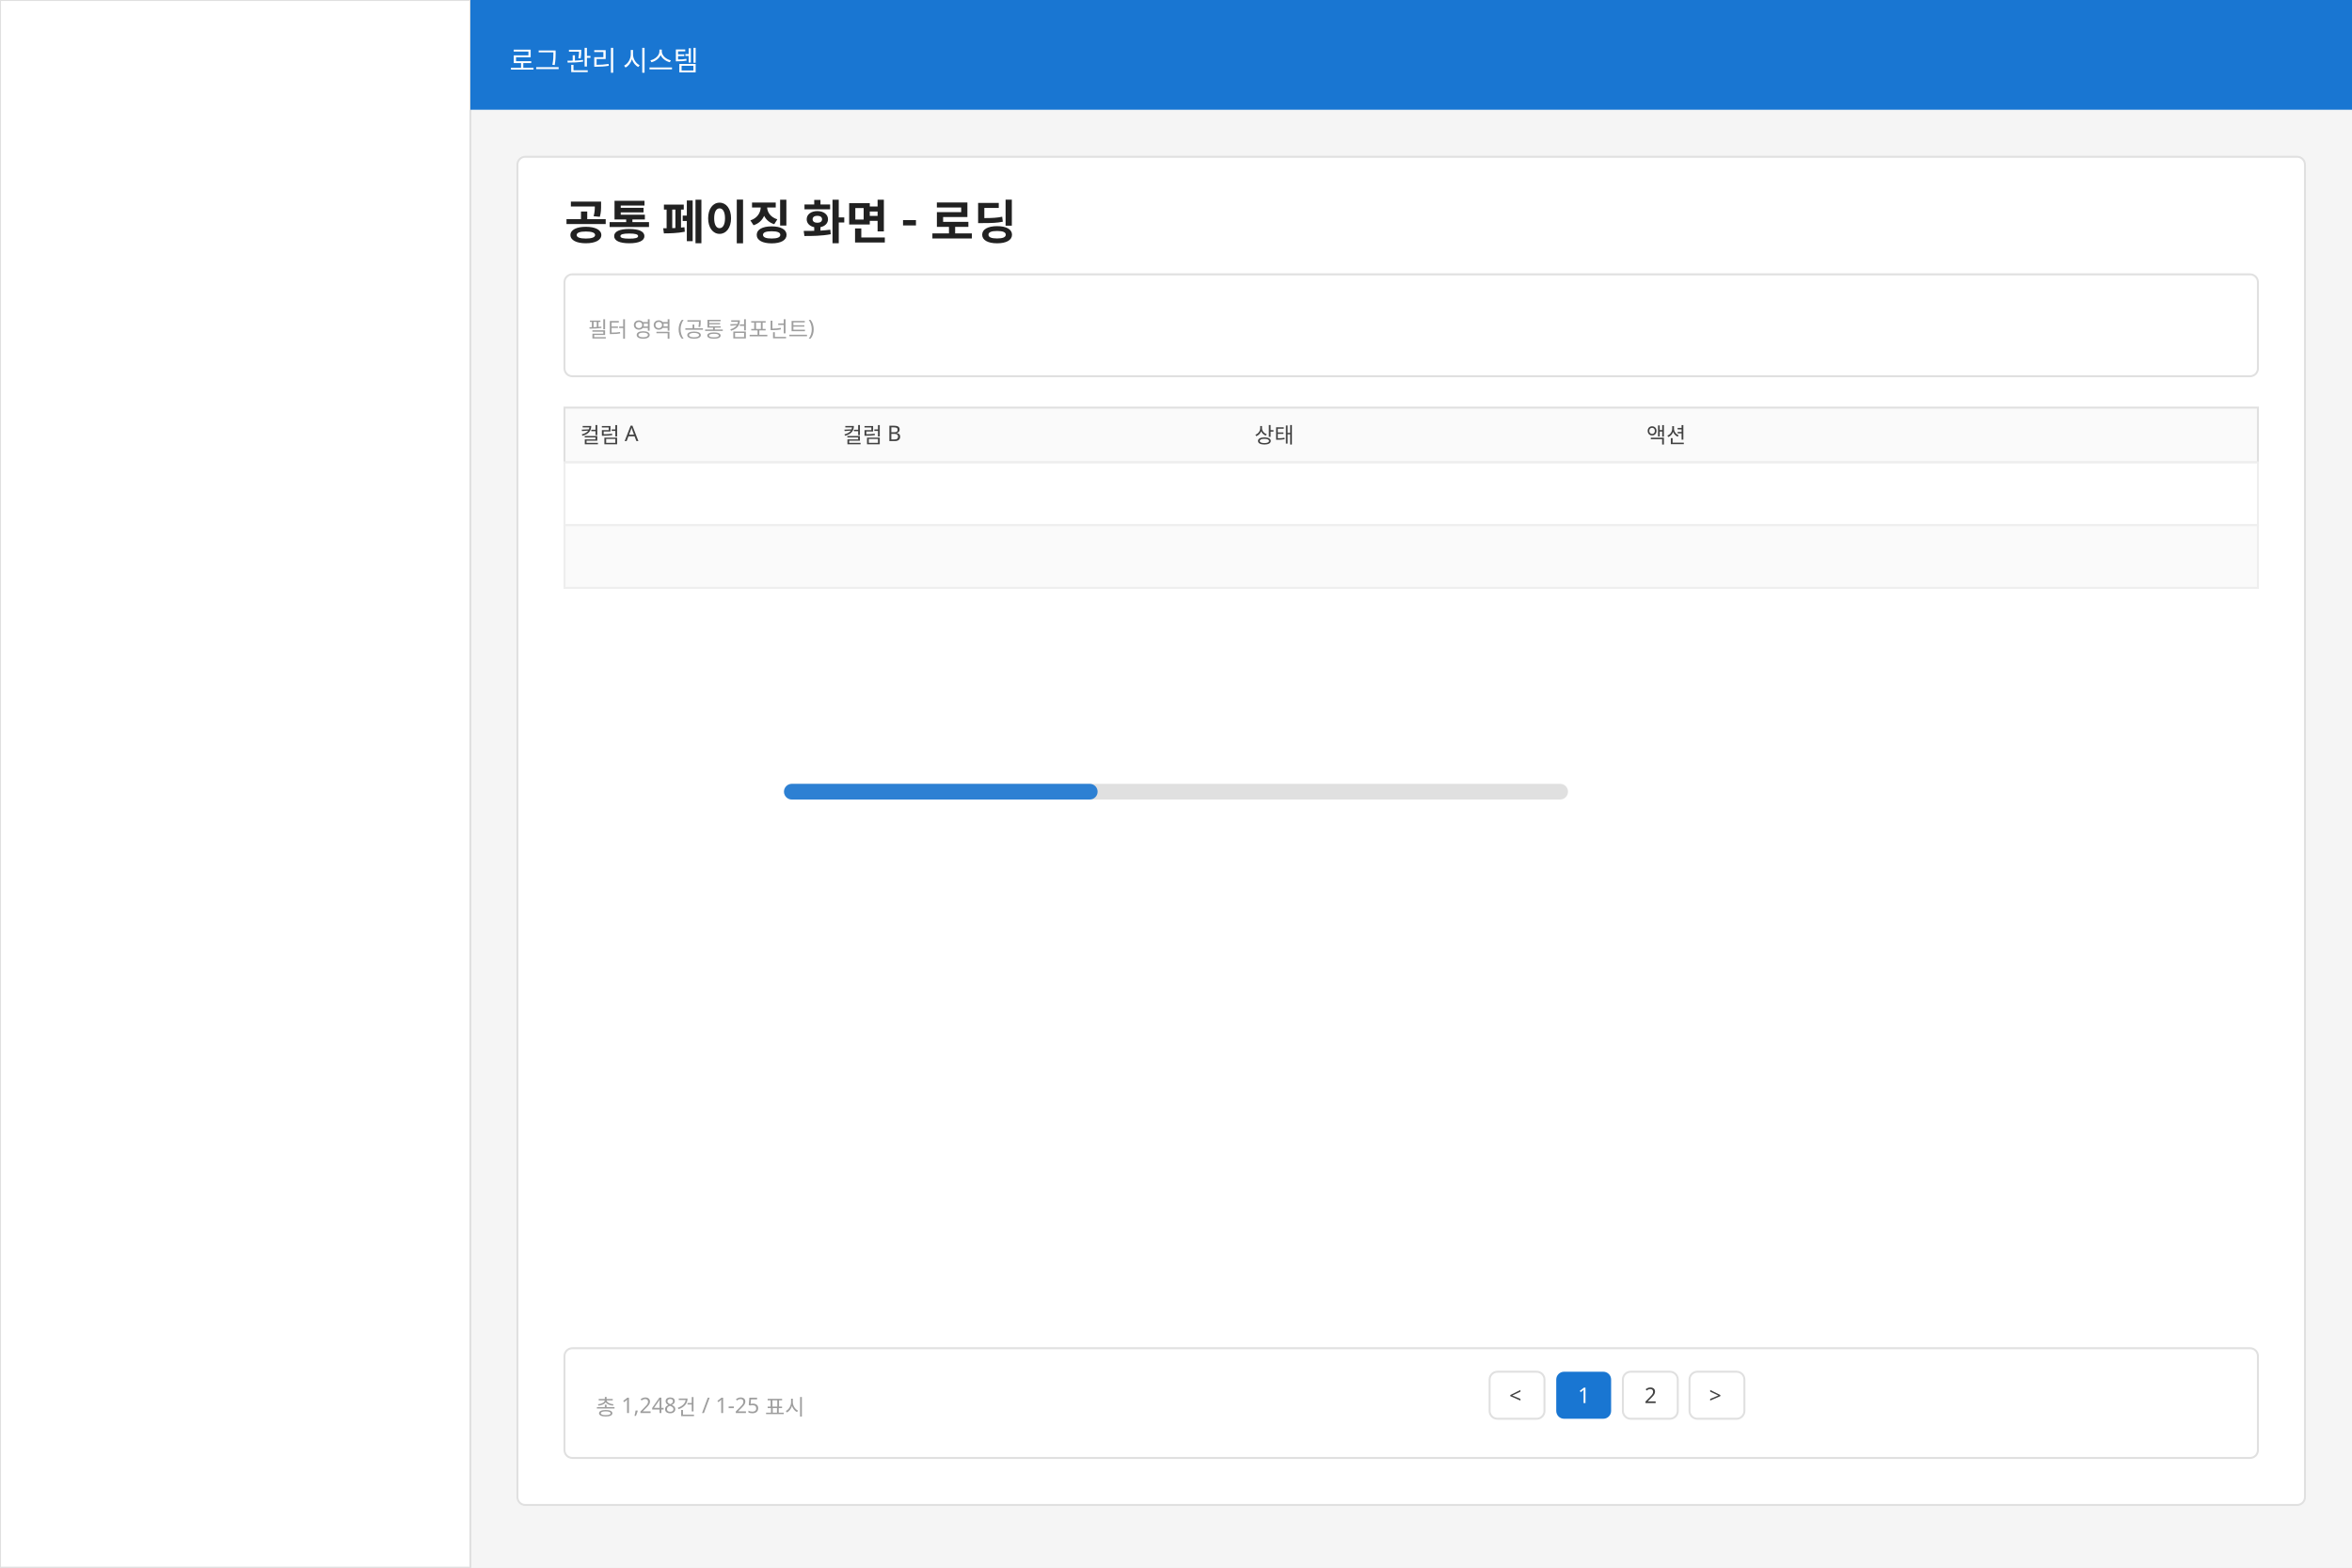
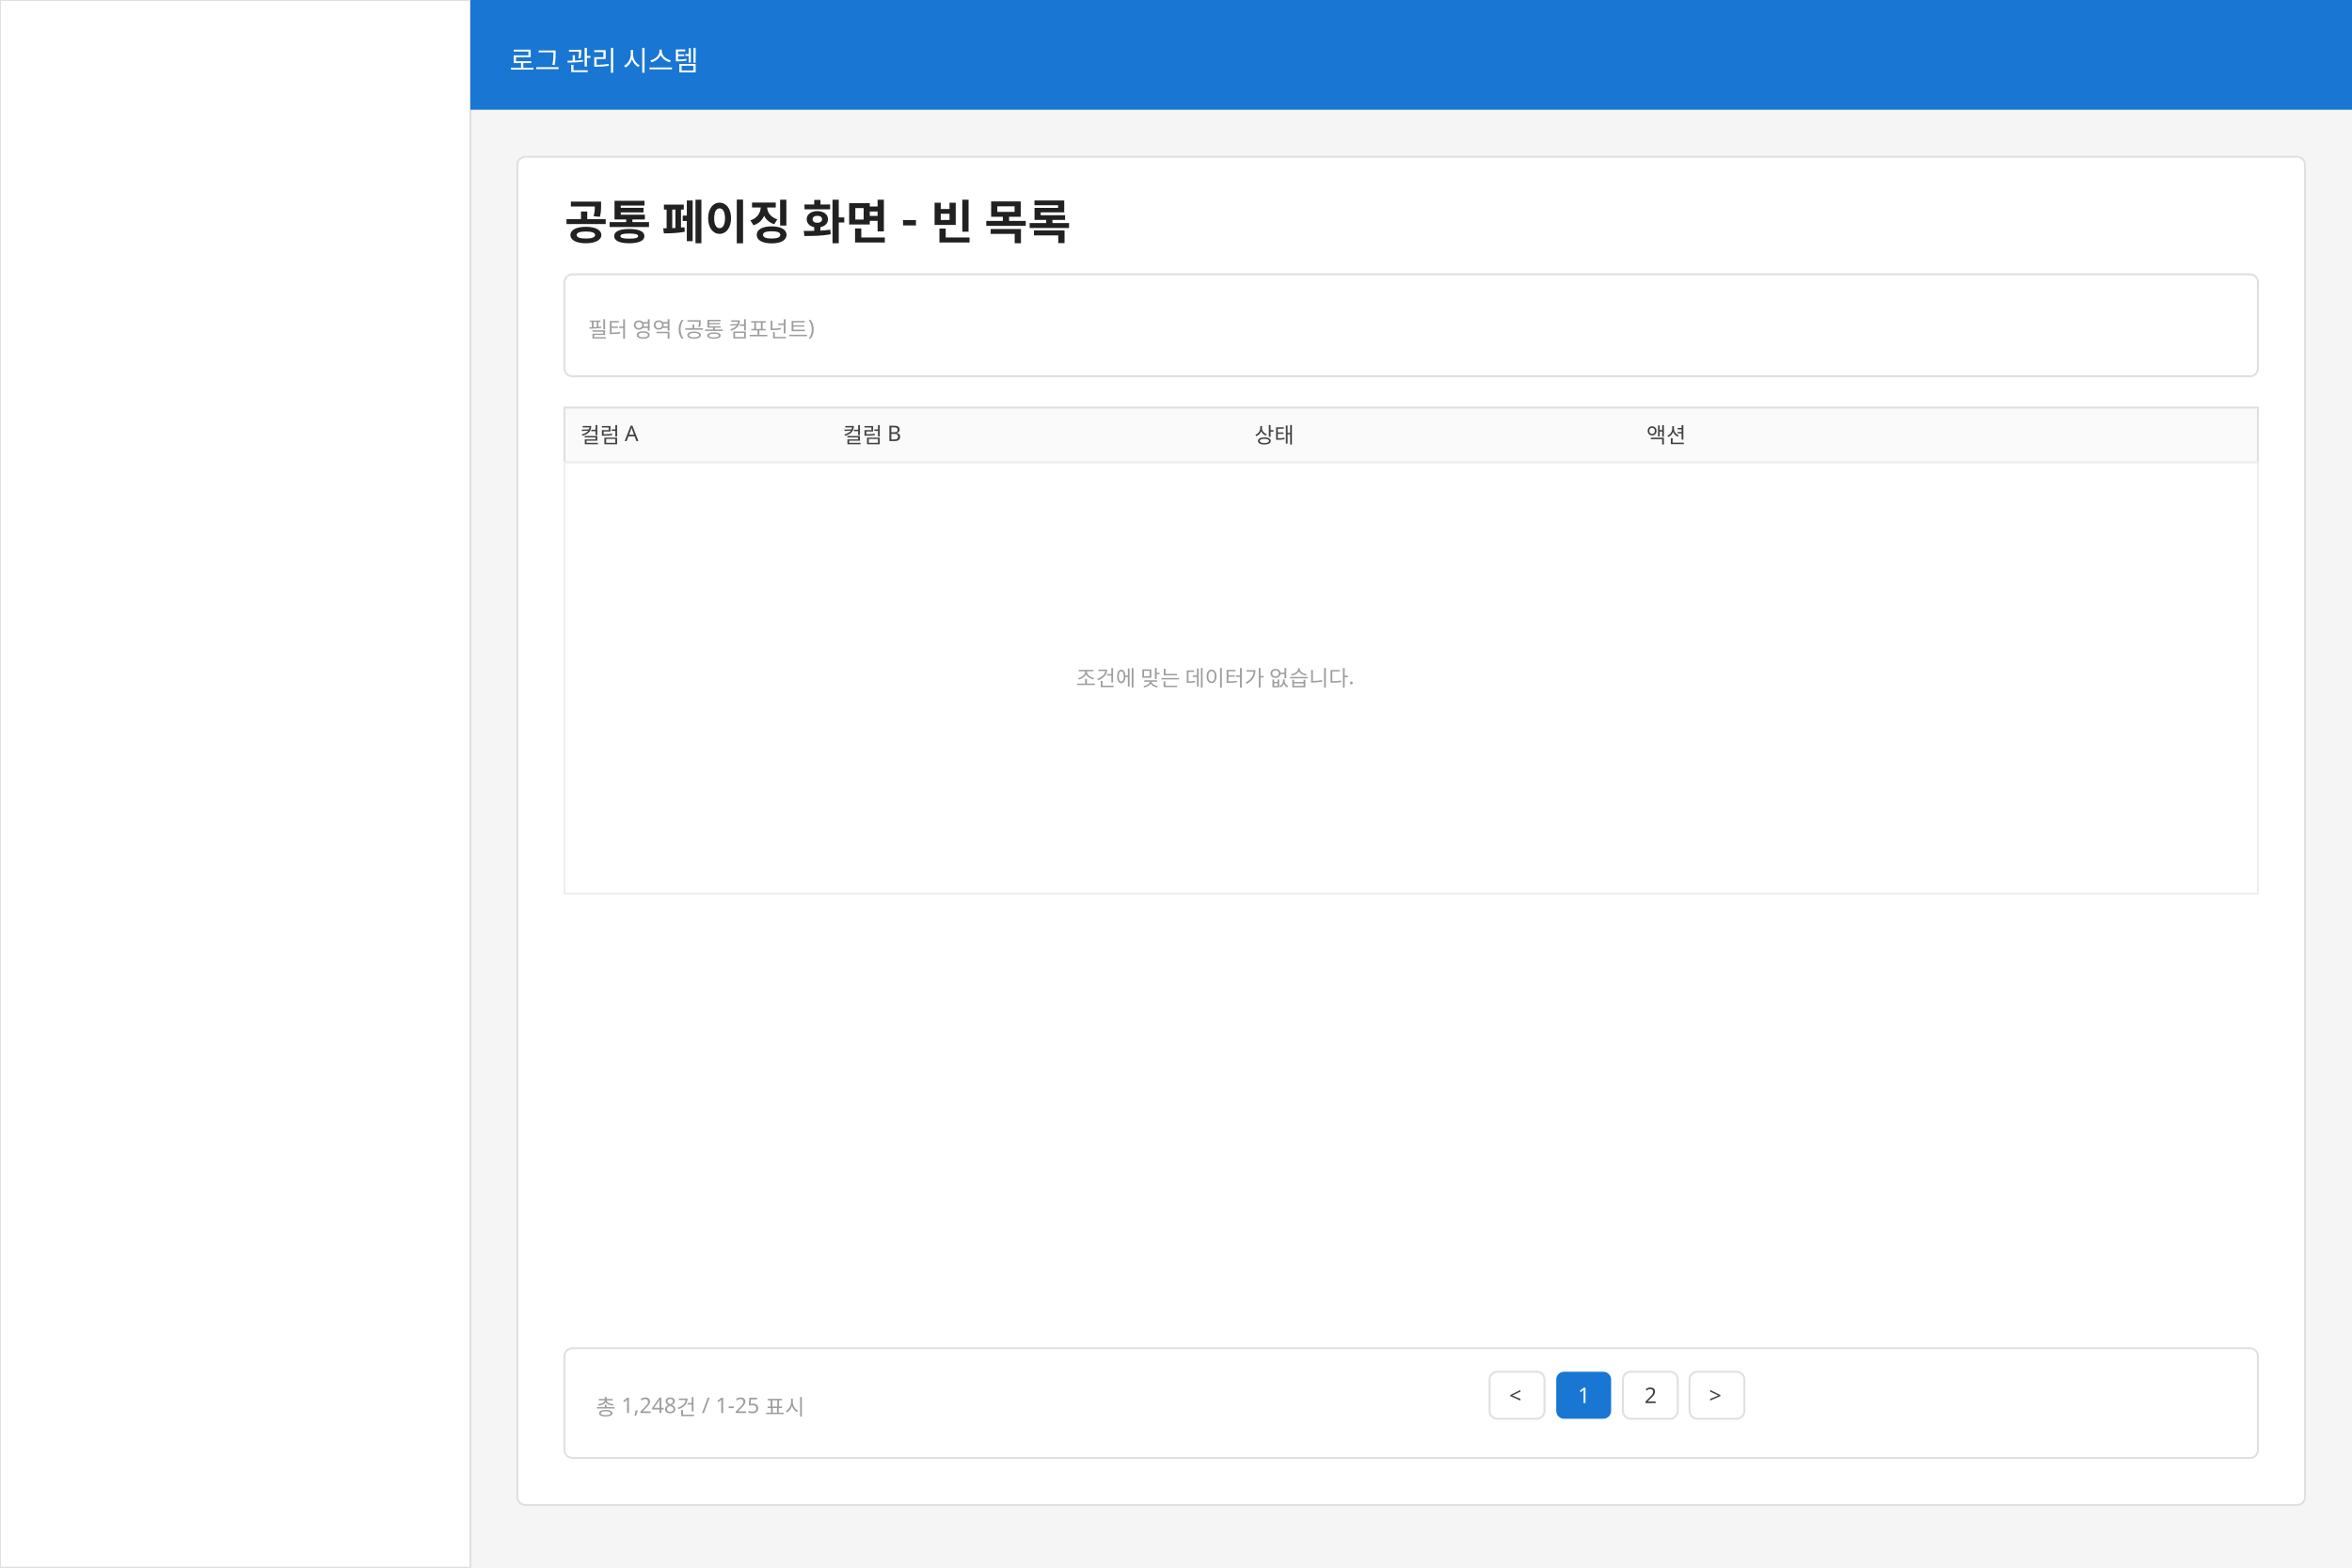
- <svg xmlns="http://www.w3.org/2000/svg" viewBox="0 0 1200 800" role="img" aria-label="Common pagination scene" data-step="pagination-loading">
+ <svg xmlns="http://www.w3.org/2000/svg" viewBox="0 0 1200 800" role="img" aria-label="Common pagination scene" data-step="pagination-empty">
  <defs>
    <style>
      .view-title { fill: #212121; font-family: "Noto Sans KR", "Roboto", system-ui, sans-serif; font-size: 24px; font-weight: 600; }
      .bg { fill: #f5f5f5; }
      .side { fill: #ffffff; stroke: #e0e0e0; stroke-width: 1; }
      .bar { fill: #1976d2; }
      .bart { fill: #ffffff; font-family: system-ui, sans-serif; font-size: 14px; }
      .paper { fill: #ffffff; stroke: #e0e0e0; stroke-width: 1; }
      .hint { fill: #9e9e9e; font-family: system-ui, sans-serif; font-size: 11px; }
      .hdr-bg { fill: #fafafa; stroke: #e0e0e0; stroke-width: 1; }
      .hdr-txt { fill: #424242; font-family: system-ui, sans-serif; font-size: 11px; }
      .row { fill: #ffffff; stroke: #eeeeee; stroke-width: 1; }
      .row-alt { fill: #fafafa; stroke: #eeeeee; stroke-width: 1; }
      .chip-ok { fill: #e8f5e9; stroke: #a5d6a7; stroke-width: 1; }
      .chip-err { fill: #ffebee; stroke: #ef9a9a; stroke-width: 1; }
      .chip-txt { fill: #424242; font-family: system-ui, sans-serif; font-size: 11px; }
-       .load-track { fill: #e0e0e0; }
-       .load-fill { fill: #1976d2; opacity: 0.9; }
    </style>
  </defs>
  <rect class="bg" width="1200" height="800" id="common-bg" />
  <rect class="side" x="0" y="0" width="240" height="800" id="common-sidebar" />
  <rect class="bar" x="240" y="0" width="960" height="56" id="common-appbar" />
  <text x="260" y="36" class="bart" id="common-appbar-title">로그 관리 시스템</text>
  <rect class="paper" x="264" y="80" width="912" height="688" rx="4" id="common-content-panel" />
-   <text x="288" y="122" class="view-title" id="common-view-title">공통 페이징 화면 - 로딩</text>
+   <text x="288" y="122" class="view-title" id="common-view-title">공통 페이징 화면 - 빈 목록</text>
  <rect class="paper" x="288" y="140" width="864" height="52" rx="4" id="common-filter-area" />
  <text x="300" y="172" class="hint" id="common-filter-hint">필터 영역 (공통 컴포넌트)</text>
  <rect class="hdr-bg" x="288" y="208" width="864" height="28" id="common-table-header" />
  <text x="296" y="226" class="hdr-txt">컬럼 A</text>
  <text x="430" y="226" class="hdr-txt">컬럼 B</text>
  <text x="640" y="226" class="hdr-txt">상태</text>
  <text x="840" y="226" class="hdr-txt">액션</text>
-   <rect class="row" x="288" y="236" width="864" height="32" id="common-row-loading-1" />
-   <rect class="row-alt" x="288" y="268" width="864" height="32" id="common-row-loading-2" />
-   <rect class="load-track" x="400" y="400" width="400" height="8" rx="4" id="common-loading-bar-track" />
-   <rect class="load-fill" x="400" y="400" width="160" height="8" rx="4" id="common-loading-bar-fill" />
+   <rect class="row" x="288" y="236" width="864" height="220" id="common-empty-box" />
+   <text x="620" y="350" text-anchor="middle" class="hint" id="common-empty-text">조건에 맞는 데이터가 없습니다.</text>
  <rect class="paper" x="288" y="688" width="864" height="56" rx="4" id="common-pagination-container" />
  <text x="304" y="722" class="hint" id="common-pagination-summary">총 1,248건 / 1-25 표시</text>
  <rect class="paper" x="760" y="700" width="28" height="24" rx="4" id="common-page-prev" />
  <text x="770" y="716" class="hdr-txt">&lt;</text>
  <rect x="794" y="700" width="28" height="24" rx="4" fill="#1976d2" id="common-page-1-active" />
  <text x="805" y="716" style="fill:#ffffff;font-family:system-ui,sans-serif;font-size:11px;">1</text>
  <rect class="paper" x="828" y="700" width="28" height="24" rx="4" id="common-page-2" />
  <text x="839" y="716" class="hdr-txt">2</text>
  <rect class="paper" x="862" y="700" width="28" height="24" rx="4" id="common-page-next" />
  <text x="872" y="716" class="hdr-txt">&gt;</text>
</svg>
